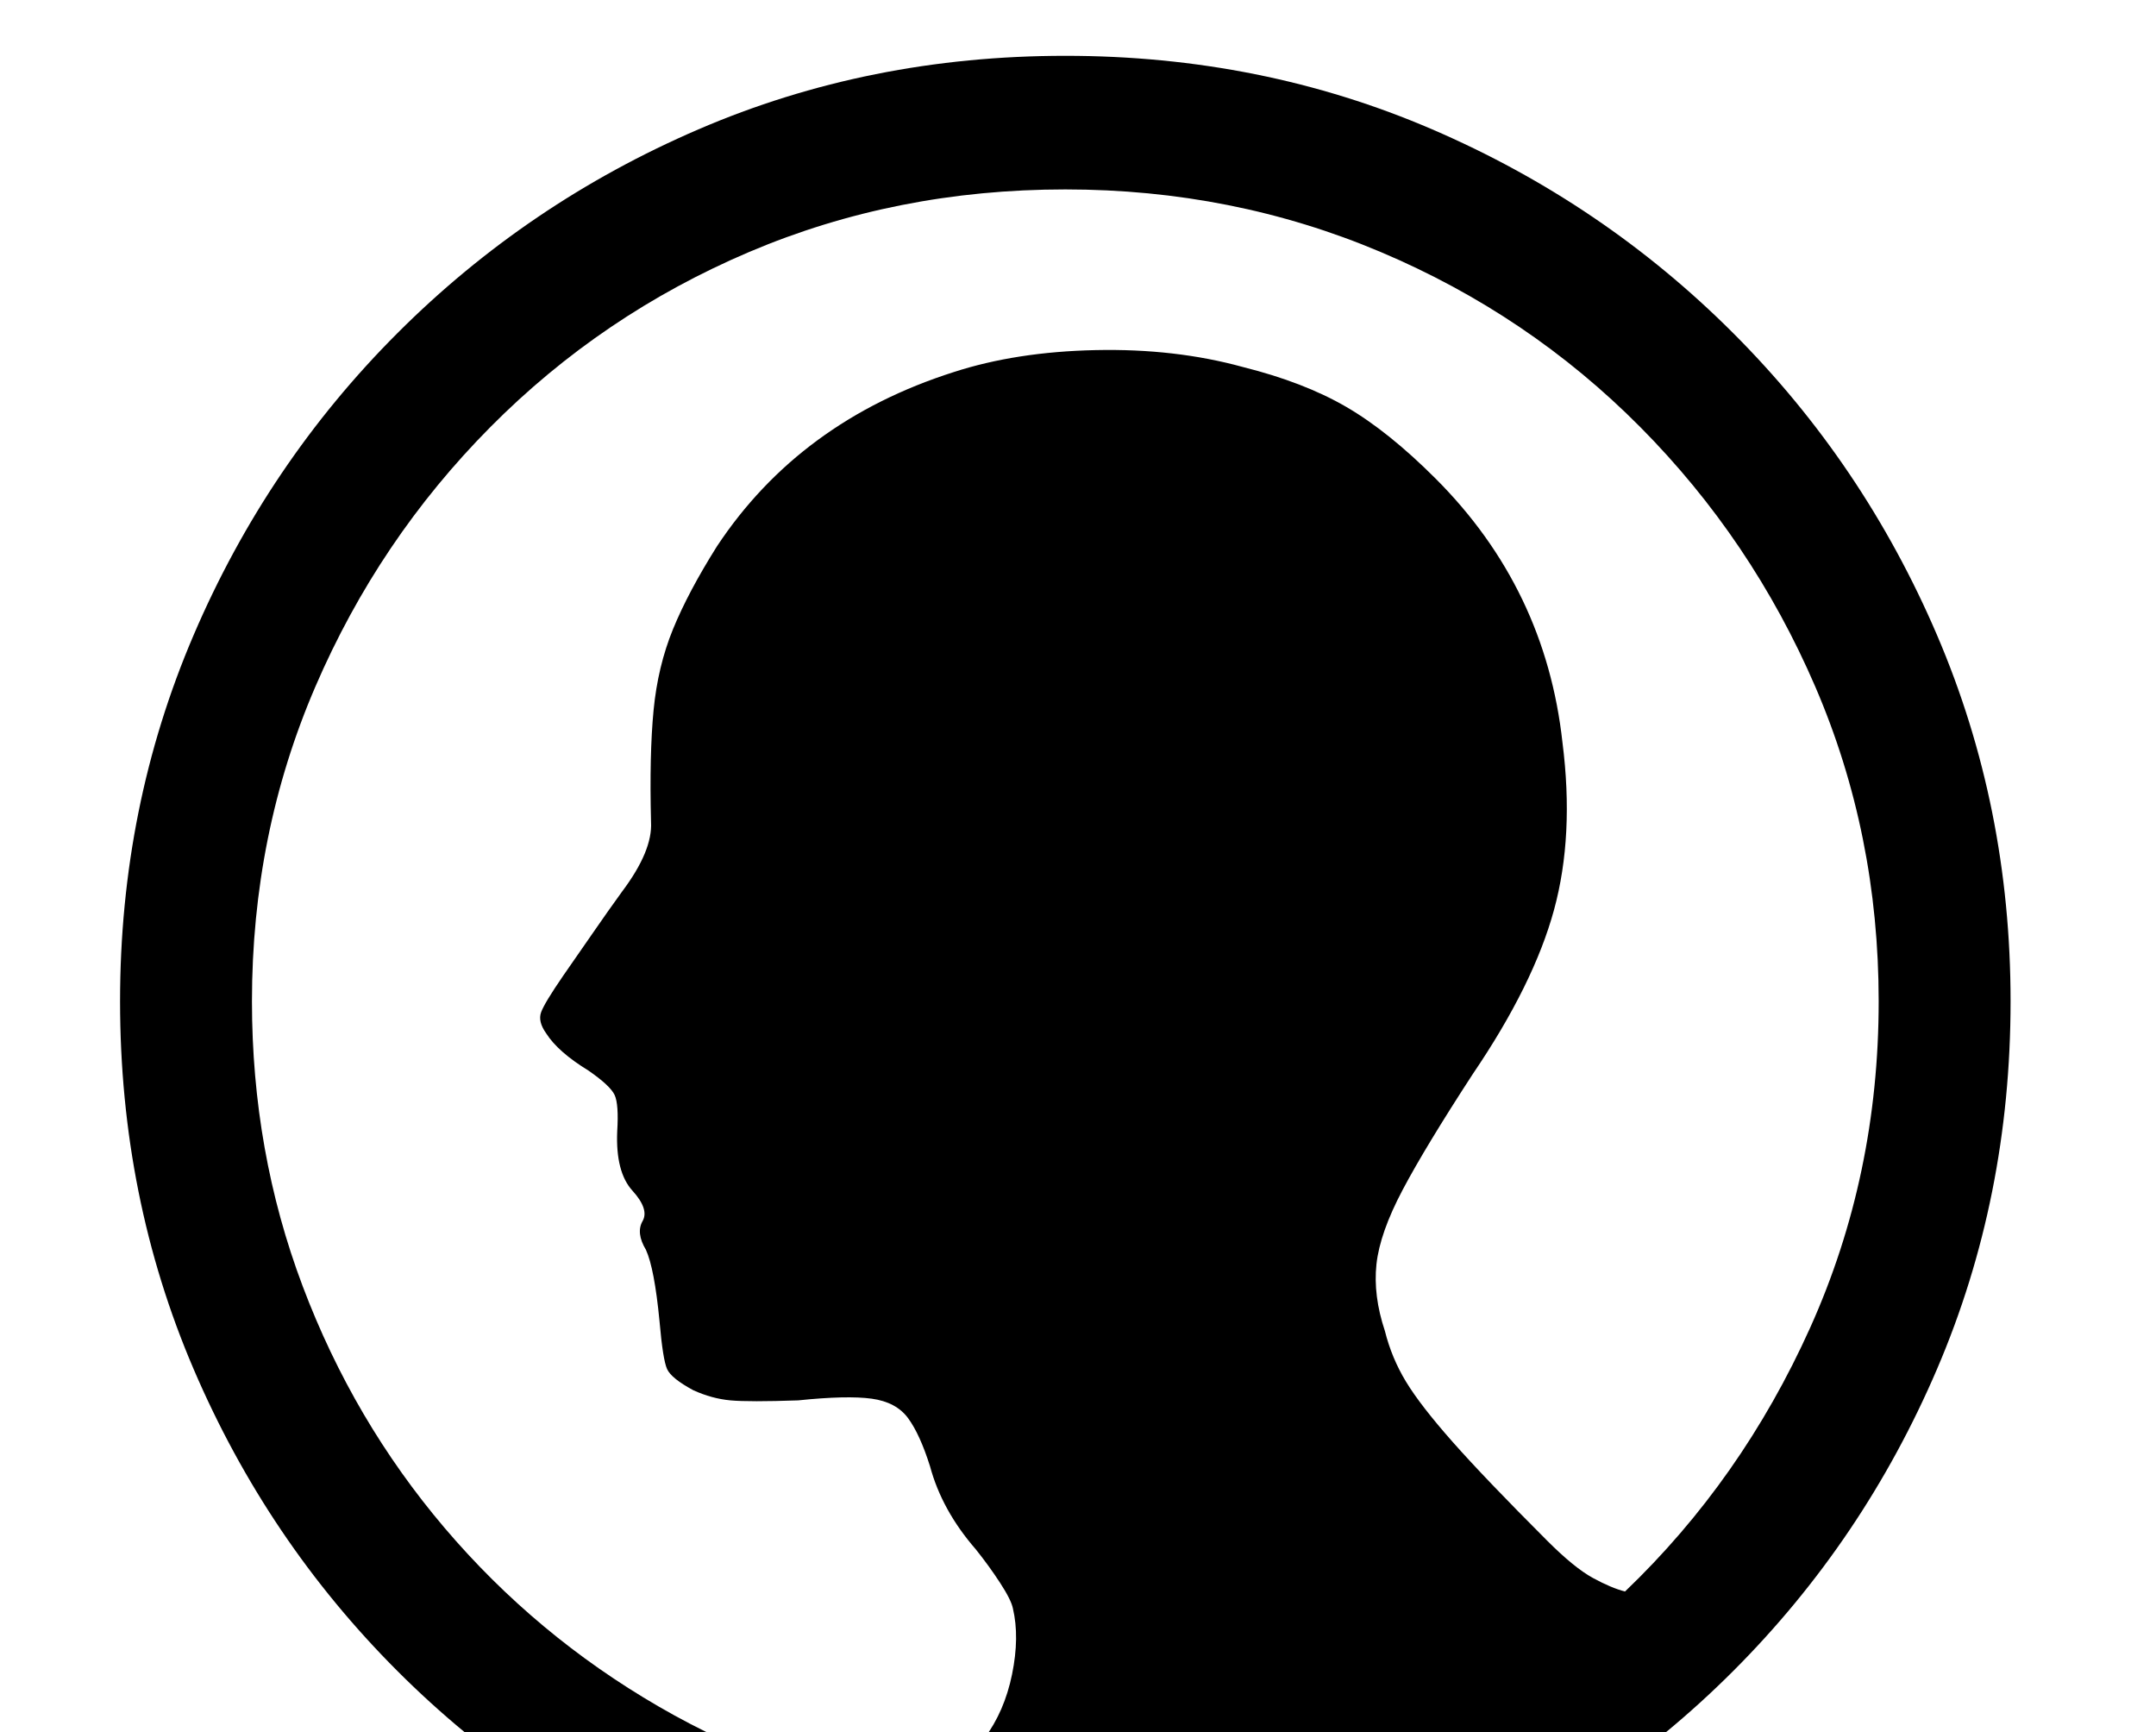
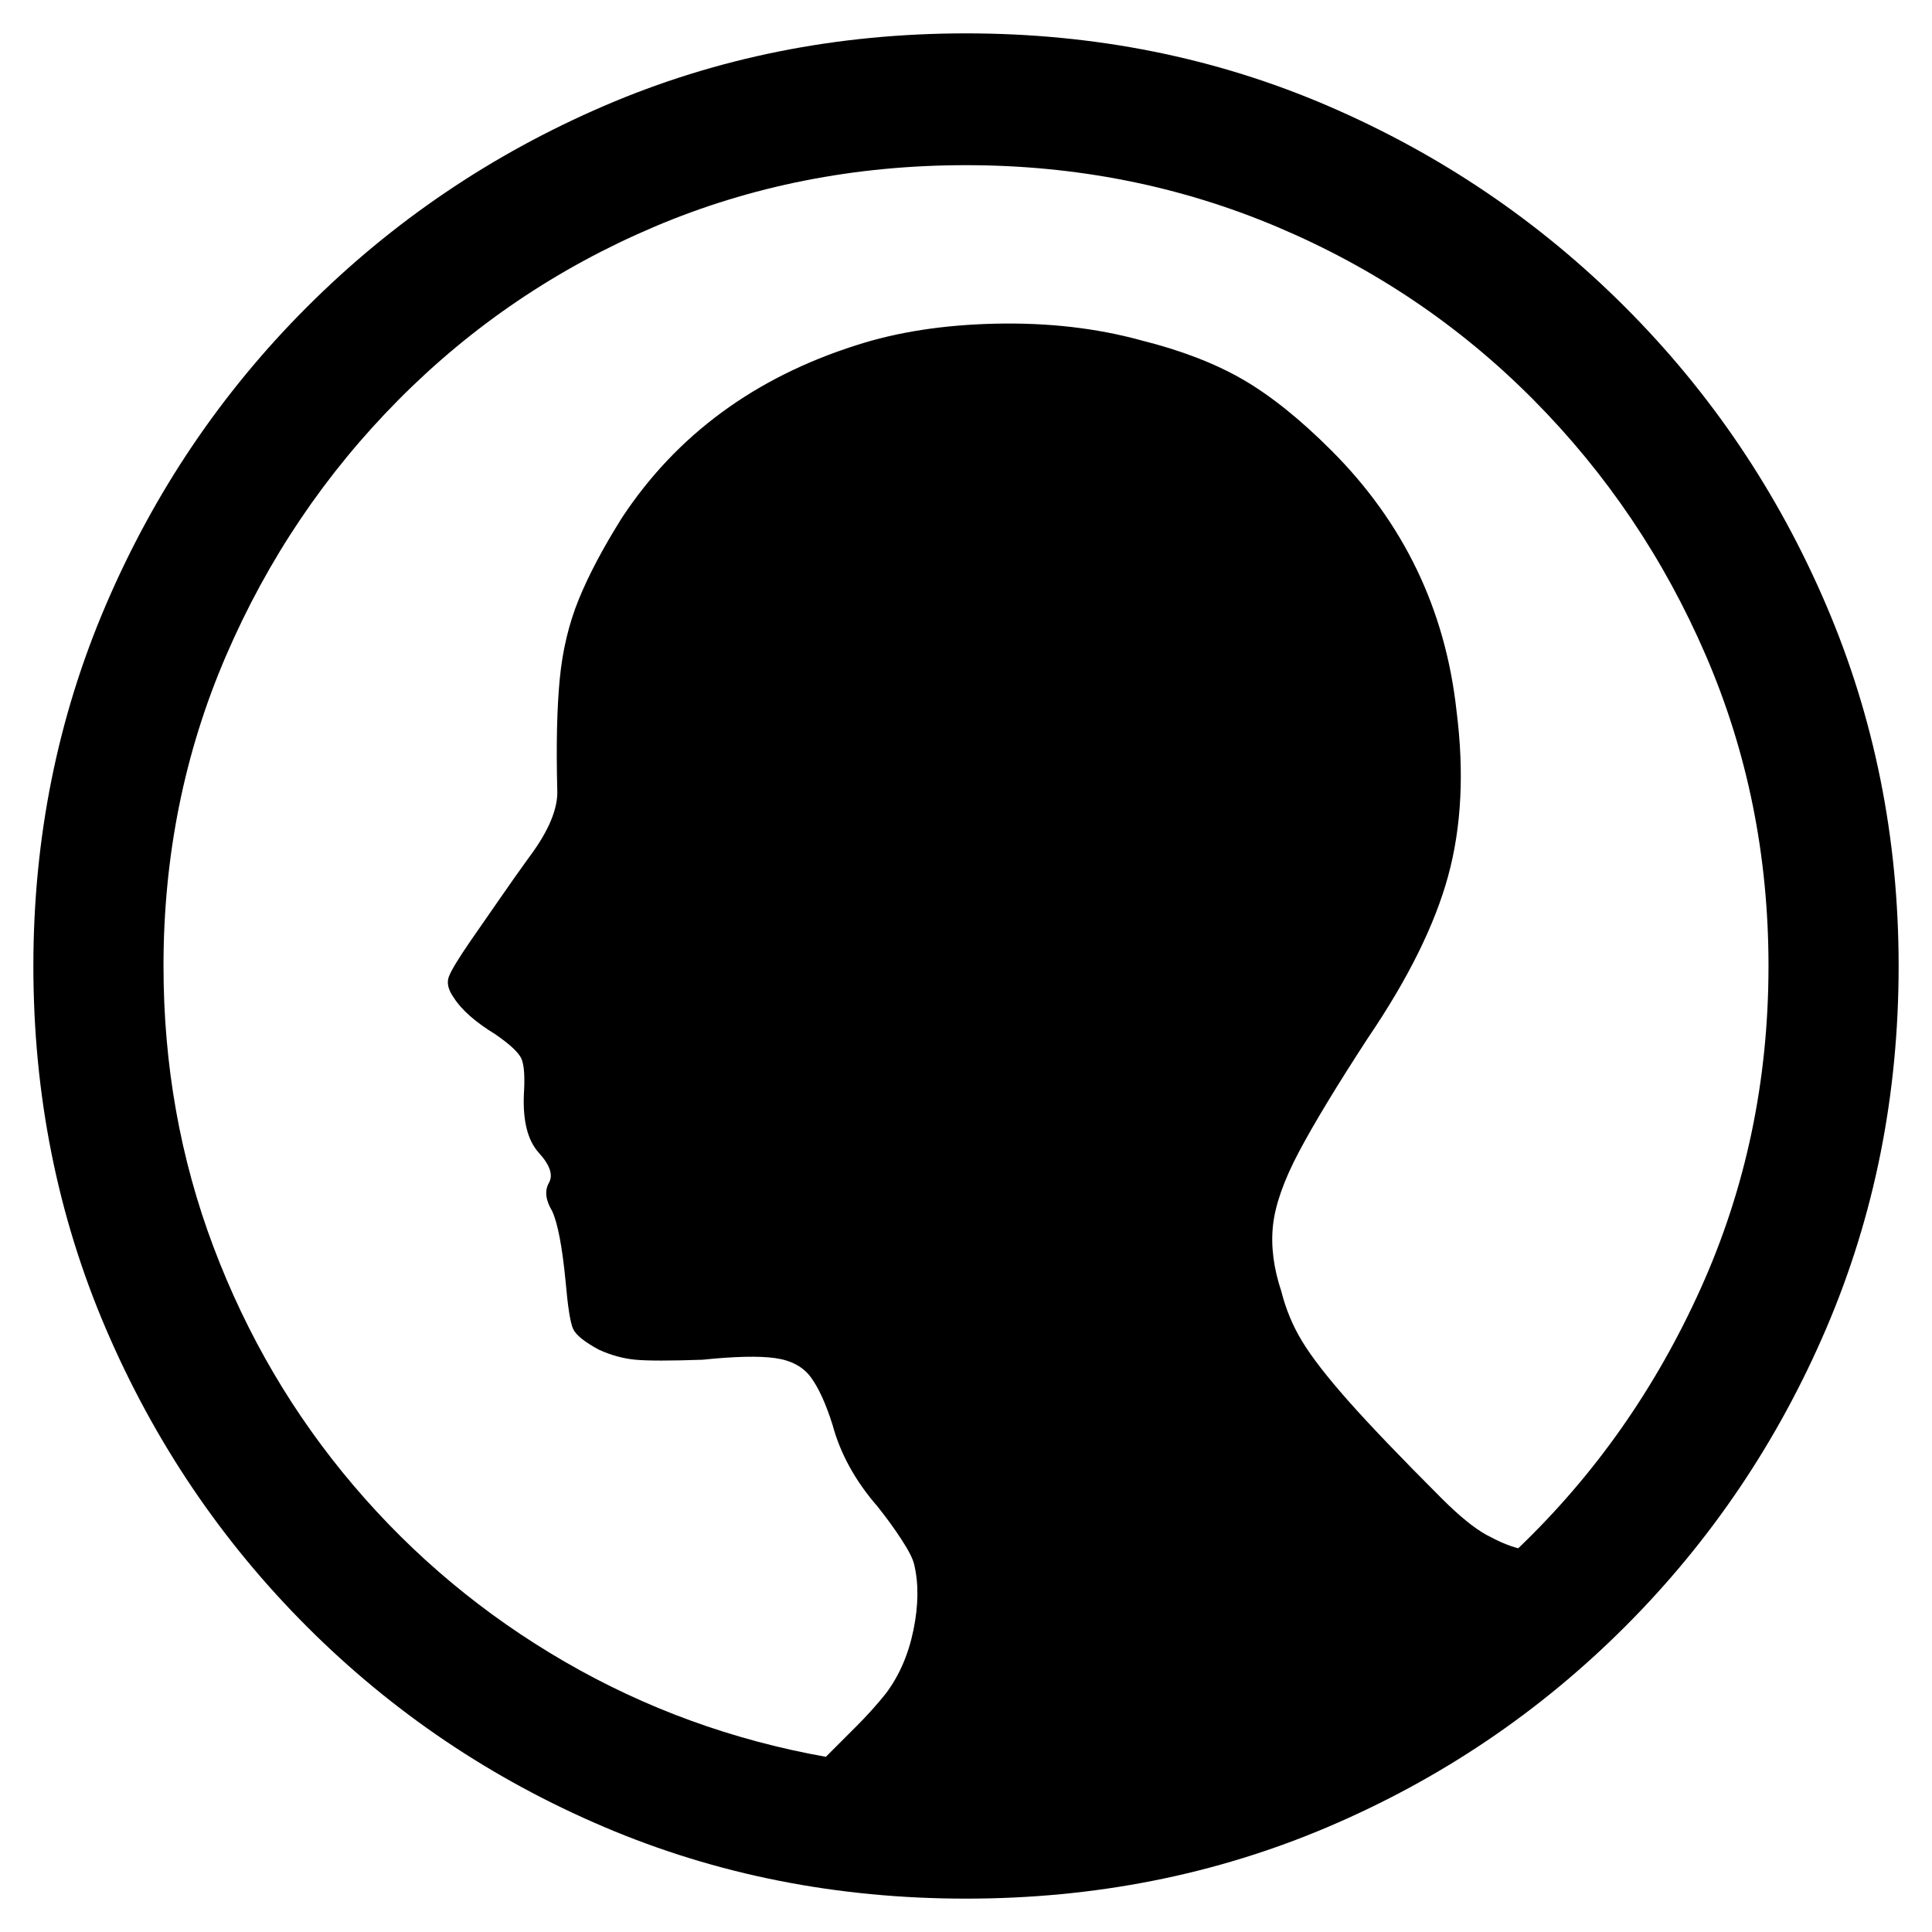
- <svg xmlns="http://www.w3.org/2000/svg" fill="currentColor" viewBox="0 0 1275 1024">
+ <svg xmlns="http://www.w3.org/2000/svg" fill="currentColor" viewBox="51 13 1158 1158">
  <g transform="matrix(1 0 0 -1 0 950)">
    <path d="M630 917Q514 917 413 873.5Q312 830 235 753Q158 676 114.5 574.5Q71 473 71 358Q71 242 114.5 140.5Q158 39 235 -38Q312 -115 413 -158Q514 -201 630 -201Q746 -201 847 -158Q948 -115 1025 -38Q1102 39 1145.5 140.5Q1189 242 1189 358Q1189 473 1145.5 574.5Q1102 676 1025 753Q948 830 847 873.5Q746 917 630 917ZM630 838Q729 838 816.5 801Q904 764 970 697.5Q1036 631 1073.5 544Q1111 457 1111 358Q1111 255 1070.5 165Q1030 75 961 9Q953 11 942 17Q931 23 915 39Q878 76 859 97.5Q840 119 831.5 133Q823 147 819 163Q812 184 814 202.5Q816 221 829.5 246.5Q843 272 871 315Q907 368 919 412Q931 456 924 511Q914 602 849 667Q821 695 796 709.5Q771 724 735 733Q695 744 648 743Q601 742 564 730Q473 701 424 627Q407 600 398 578Q389 556 386.5 530Q384 504 385 464Q386 447 368 423Q360 412 350 397.5Q340 383 333 373Q322 357 320 351.5Q318 346 323 339Q330 328 348 317Q361 308 363.5 302.5Q366 297 365 281Q364 257 374 246Q384 235 380 228Q376 221 382 211Q387 200 390 169Q392 146 394.5 140.5Q397 135 410 128Q421 123 432 122Q443 121 472 122Q501 125 515.5 123Q530 121 537 111.5Q544 102 550 83Q557 57 577 34Q585 24 591.5 14Q598 4 599 -1Q603 -18 598.5 -40Q594 -62 582 -78Q574 -88 564.5 -97.5Q555 -107 546 -116Q462 -101 389.5 -59Q317 -17 263 46.5Q209 110 179 189.5Q149 269 149 358Q149 457 186.5 544Q224 631 290 697.5Q356 764 443 801Q530 838 630 838Z" />
  </g>
</svg>
